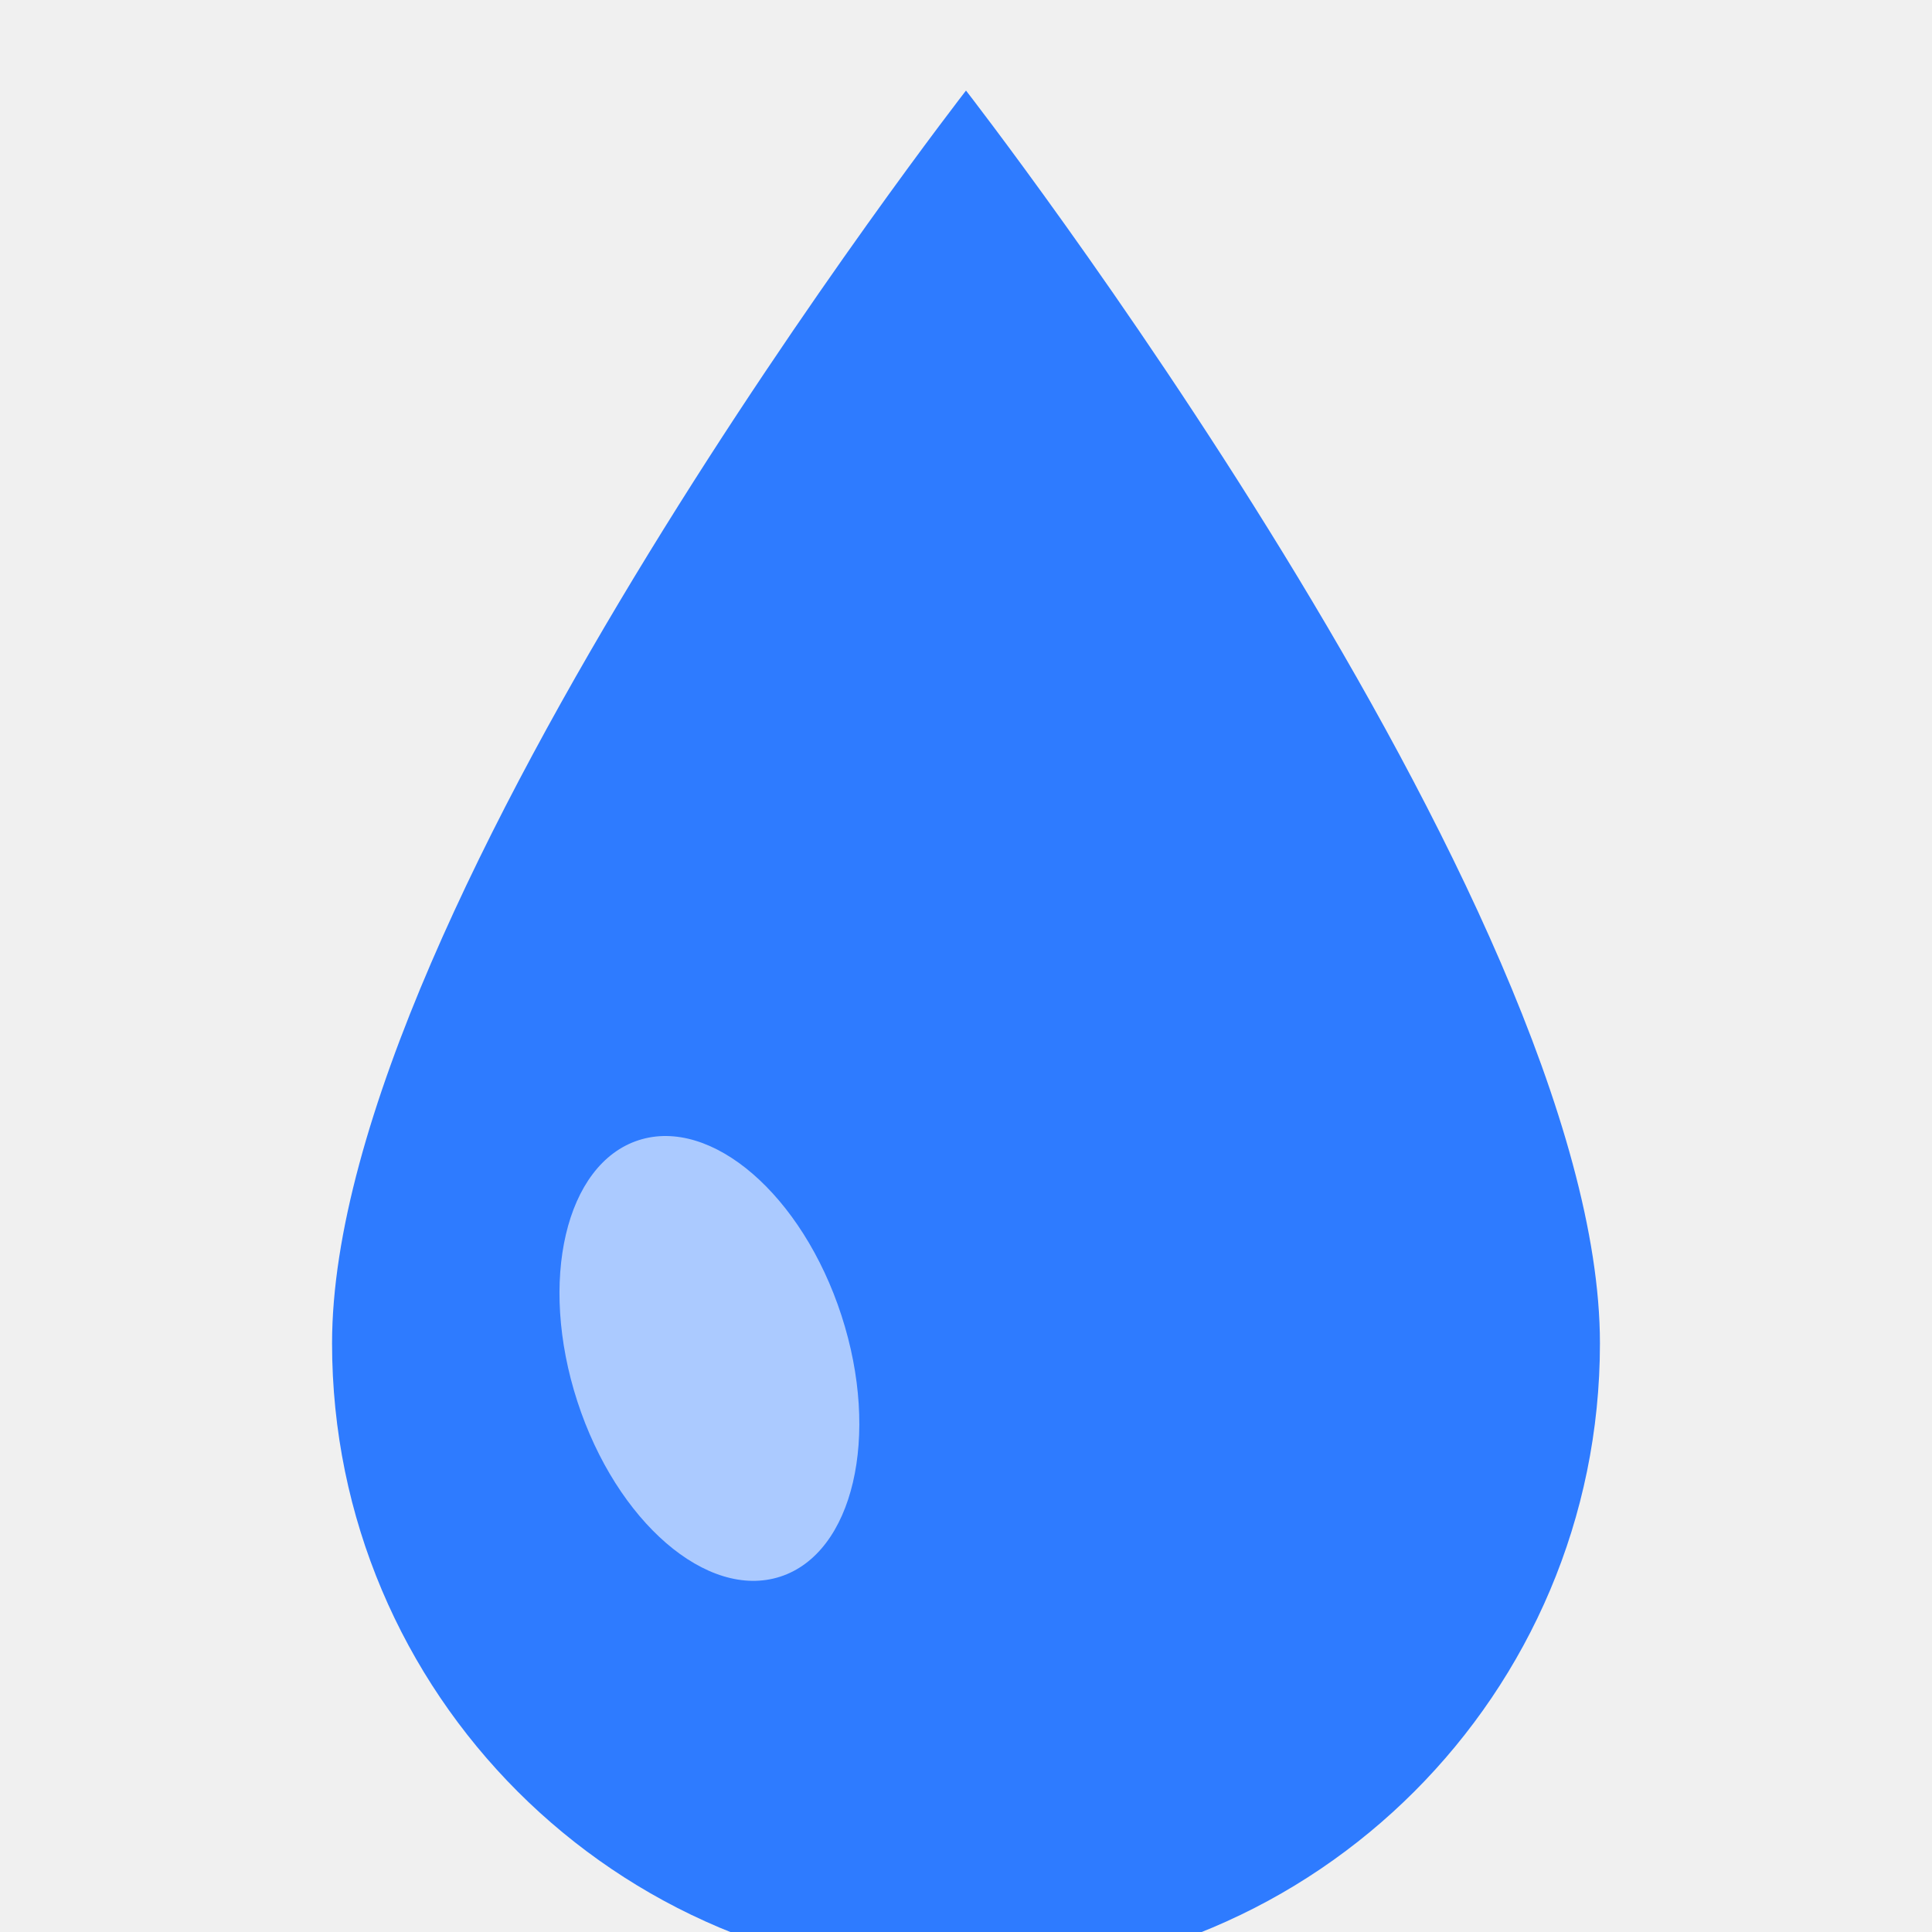
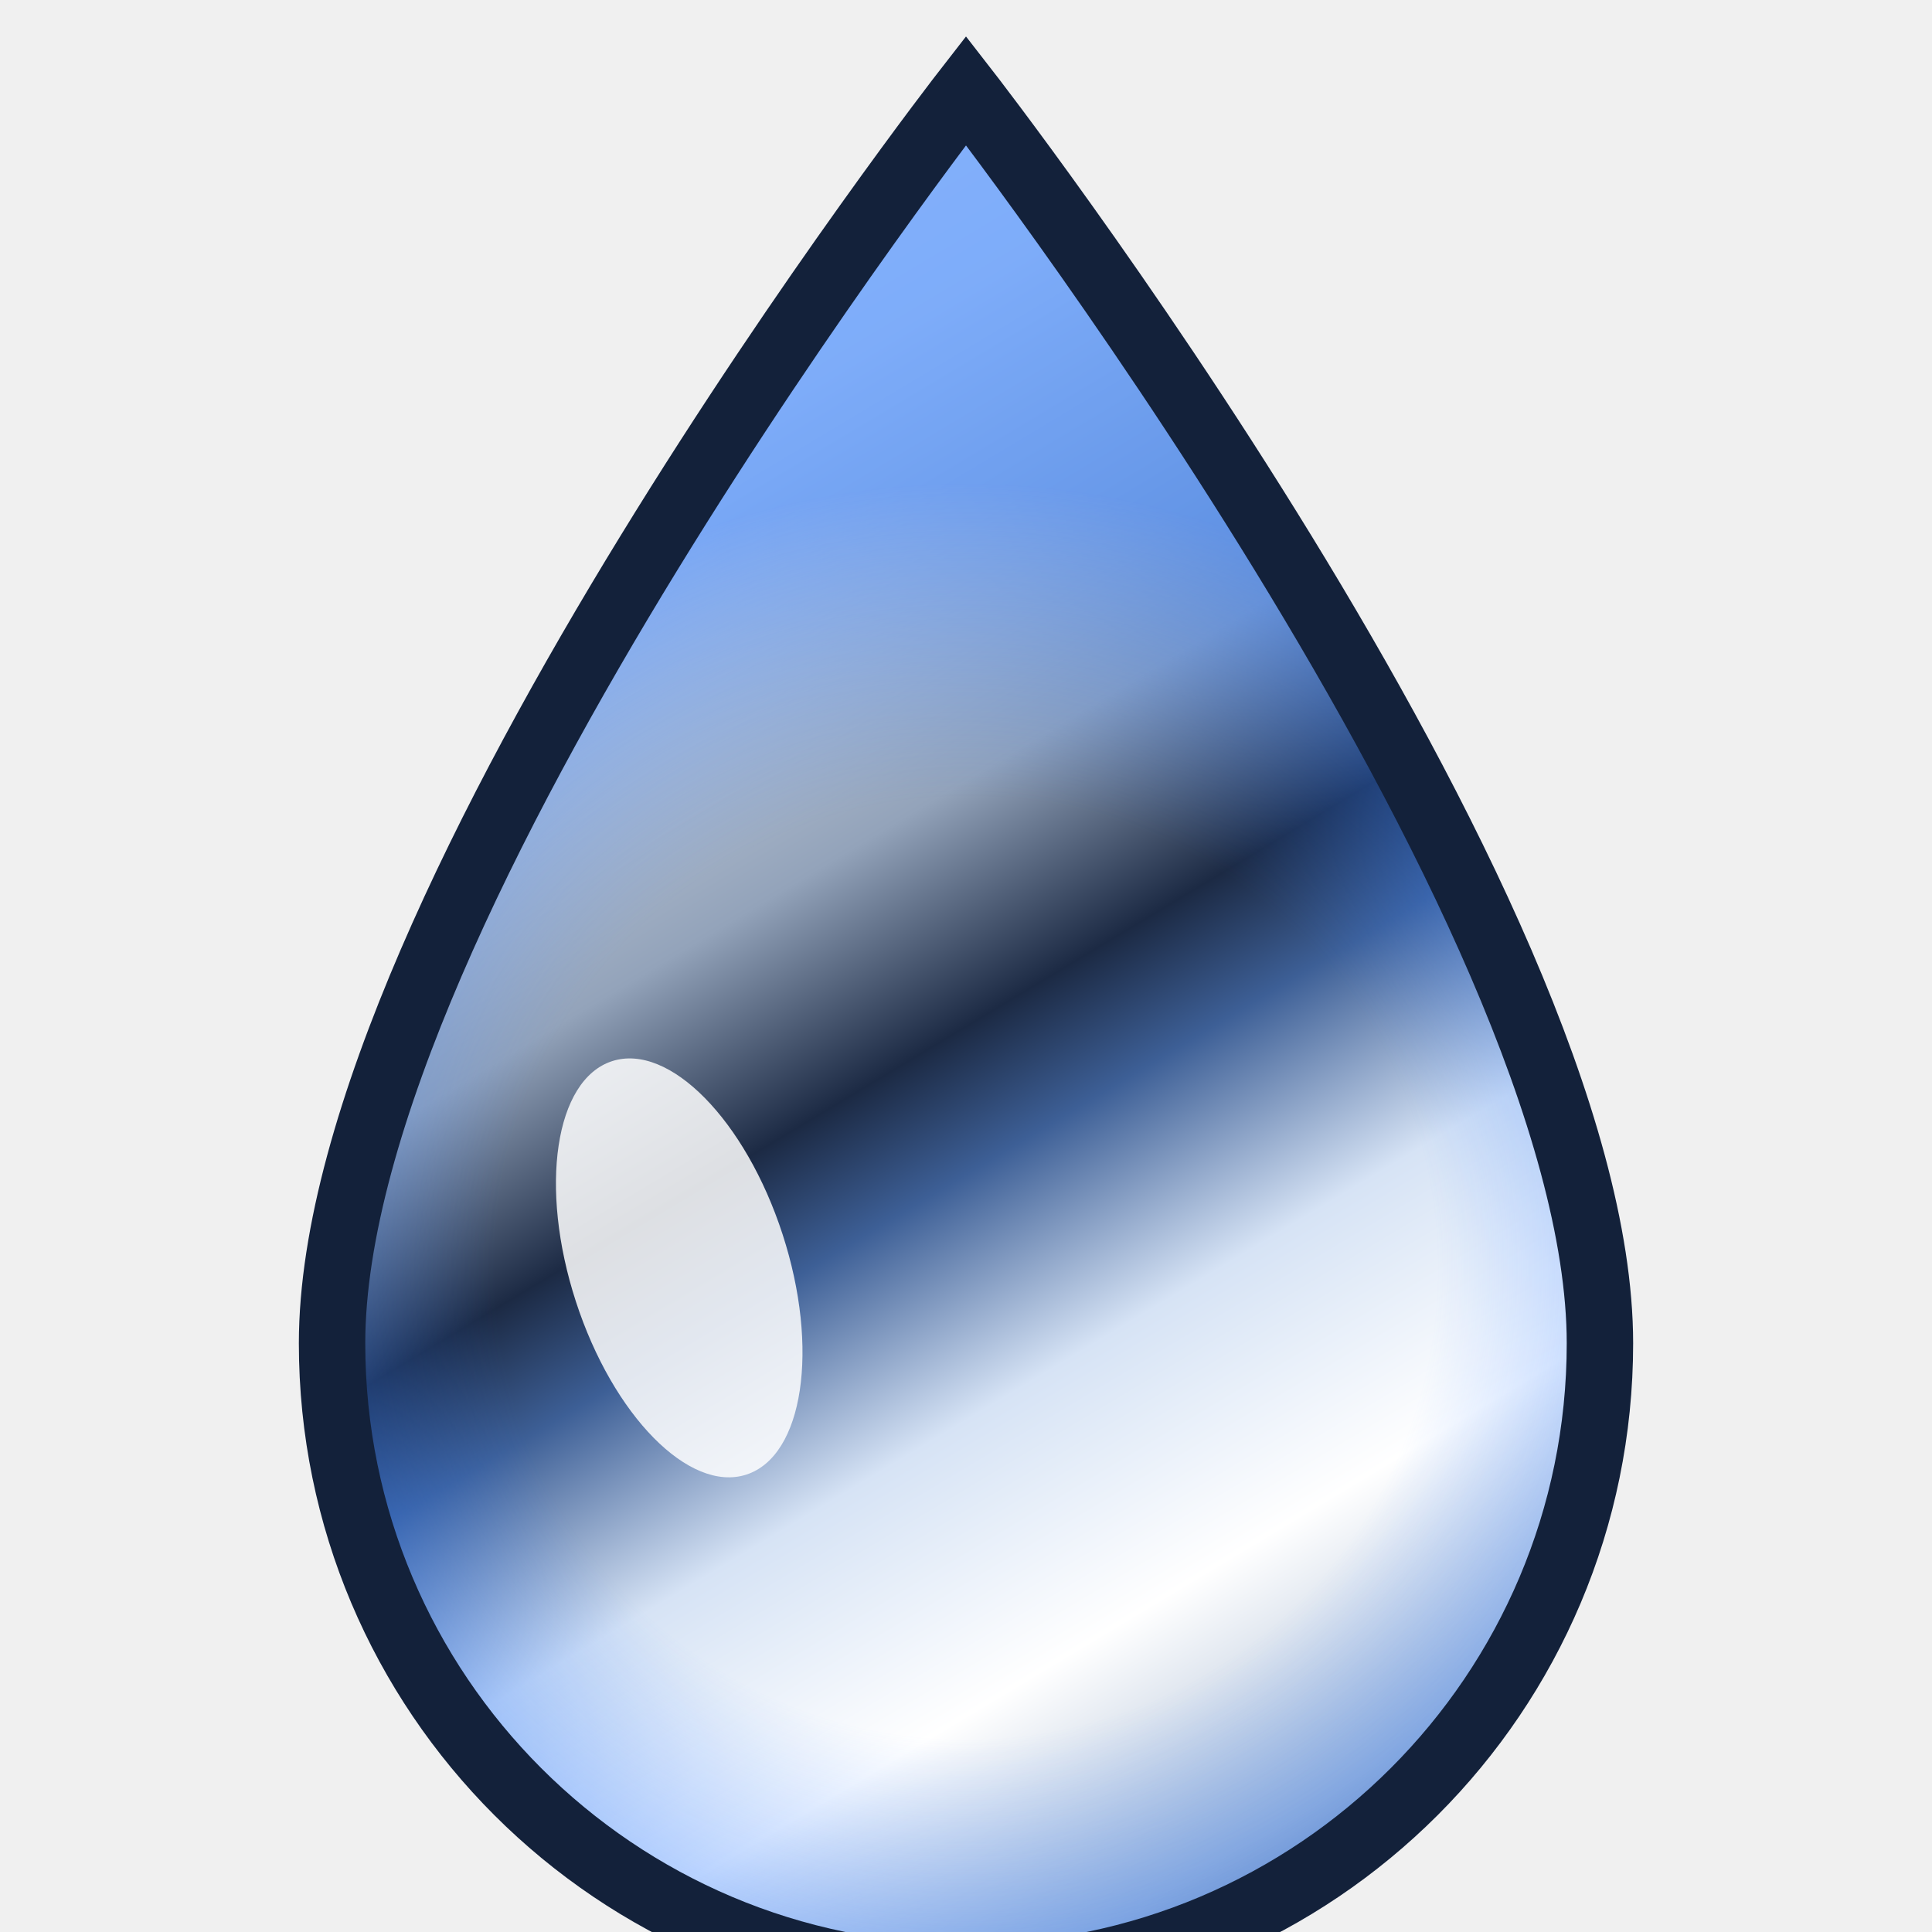
<svg xmlns="http://www.w3.org/2000/svg" viewBox="0 0 64 64">
-   <path d="M32 3C32 3 11 30 11 44.5a21 21 0 0 0 42 0C53 30 32 3 32 3Z" fill="#2E7BFF" />
-   <ellipse cx="23.5" cy="45" rx="4.6" ry="7.6" transform="rotate(-18 23.5 45)" fill="#fff" opacity=".6" />
+   <defs>
+     <linearGradient id="c" x1="14" y1="4" x2="50" y2="64" gradientUnits="userSpaceOnUse">
+       <stop offset="0" stop-color="#ffffff" />
+       <stop offset=".2" stop-color="#dfe7f2" />
+       <stop offset=".4" stop-color="#93a3ba" />
+       <stop offset=".5" stop-color="#1c2a44" />
+       <stop offset=".56" stop-color="#3d5f96" />
+       <stop offset=".66" stop-color="#d6e3f5" />
+       <stop offset=".78" stop-color="#ffffff" />
+       <stop offset=".9" stop-color="#a9bbd4" />
+       <stop offset="1" stop-color="#55657e" />
+     </linearGradient>
+     <radialGradient id="r" cx="32" cy="42" r="26" gradientUnits="userSpaceOnUse">
+       <stop offset=".6" stop-color="#2E7BFF" stop-opacity="0" />
+       <stop offset="1" stop-color="#2E7BFF" stop-opacity=".55" />
+     </radialGradient>
+   </defs>
+   <path d="M32 3C32 3 11 30 11 44.5a21 21 0 0 0 42 0C53 30 32 3 32 3Z" fill="url(#c)" />
+   <path d="M32 3C32 3 11 30 11 44.5a21 21 0 0 0 42 0C53 30 32 3 32 3Z" fill="url(#r)" />
+   <ellipse cx="22.5" cy="42" rx="3.6" ry="7.2" transform="rotate(-18 22.5 42)" fill="#fff" opacity=".85" />
+   <path d="M32 3C32 3 11 30 11 44.5a21 21 0 0 0 42 0C53 30 32 3 32 3Z" fill="none" stroke="#13213a" stroke-width="2.2" />
</svg>
